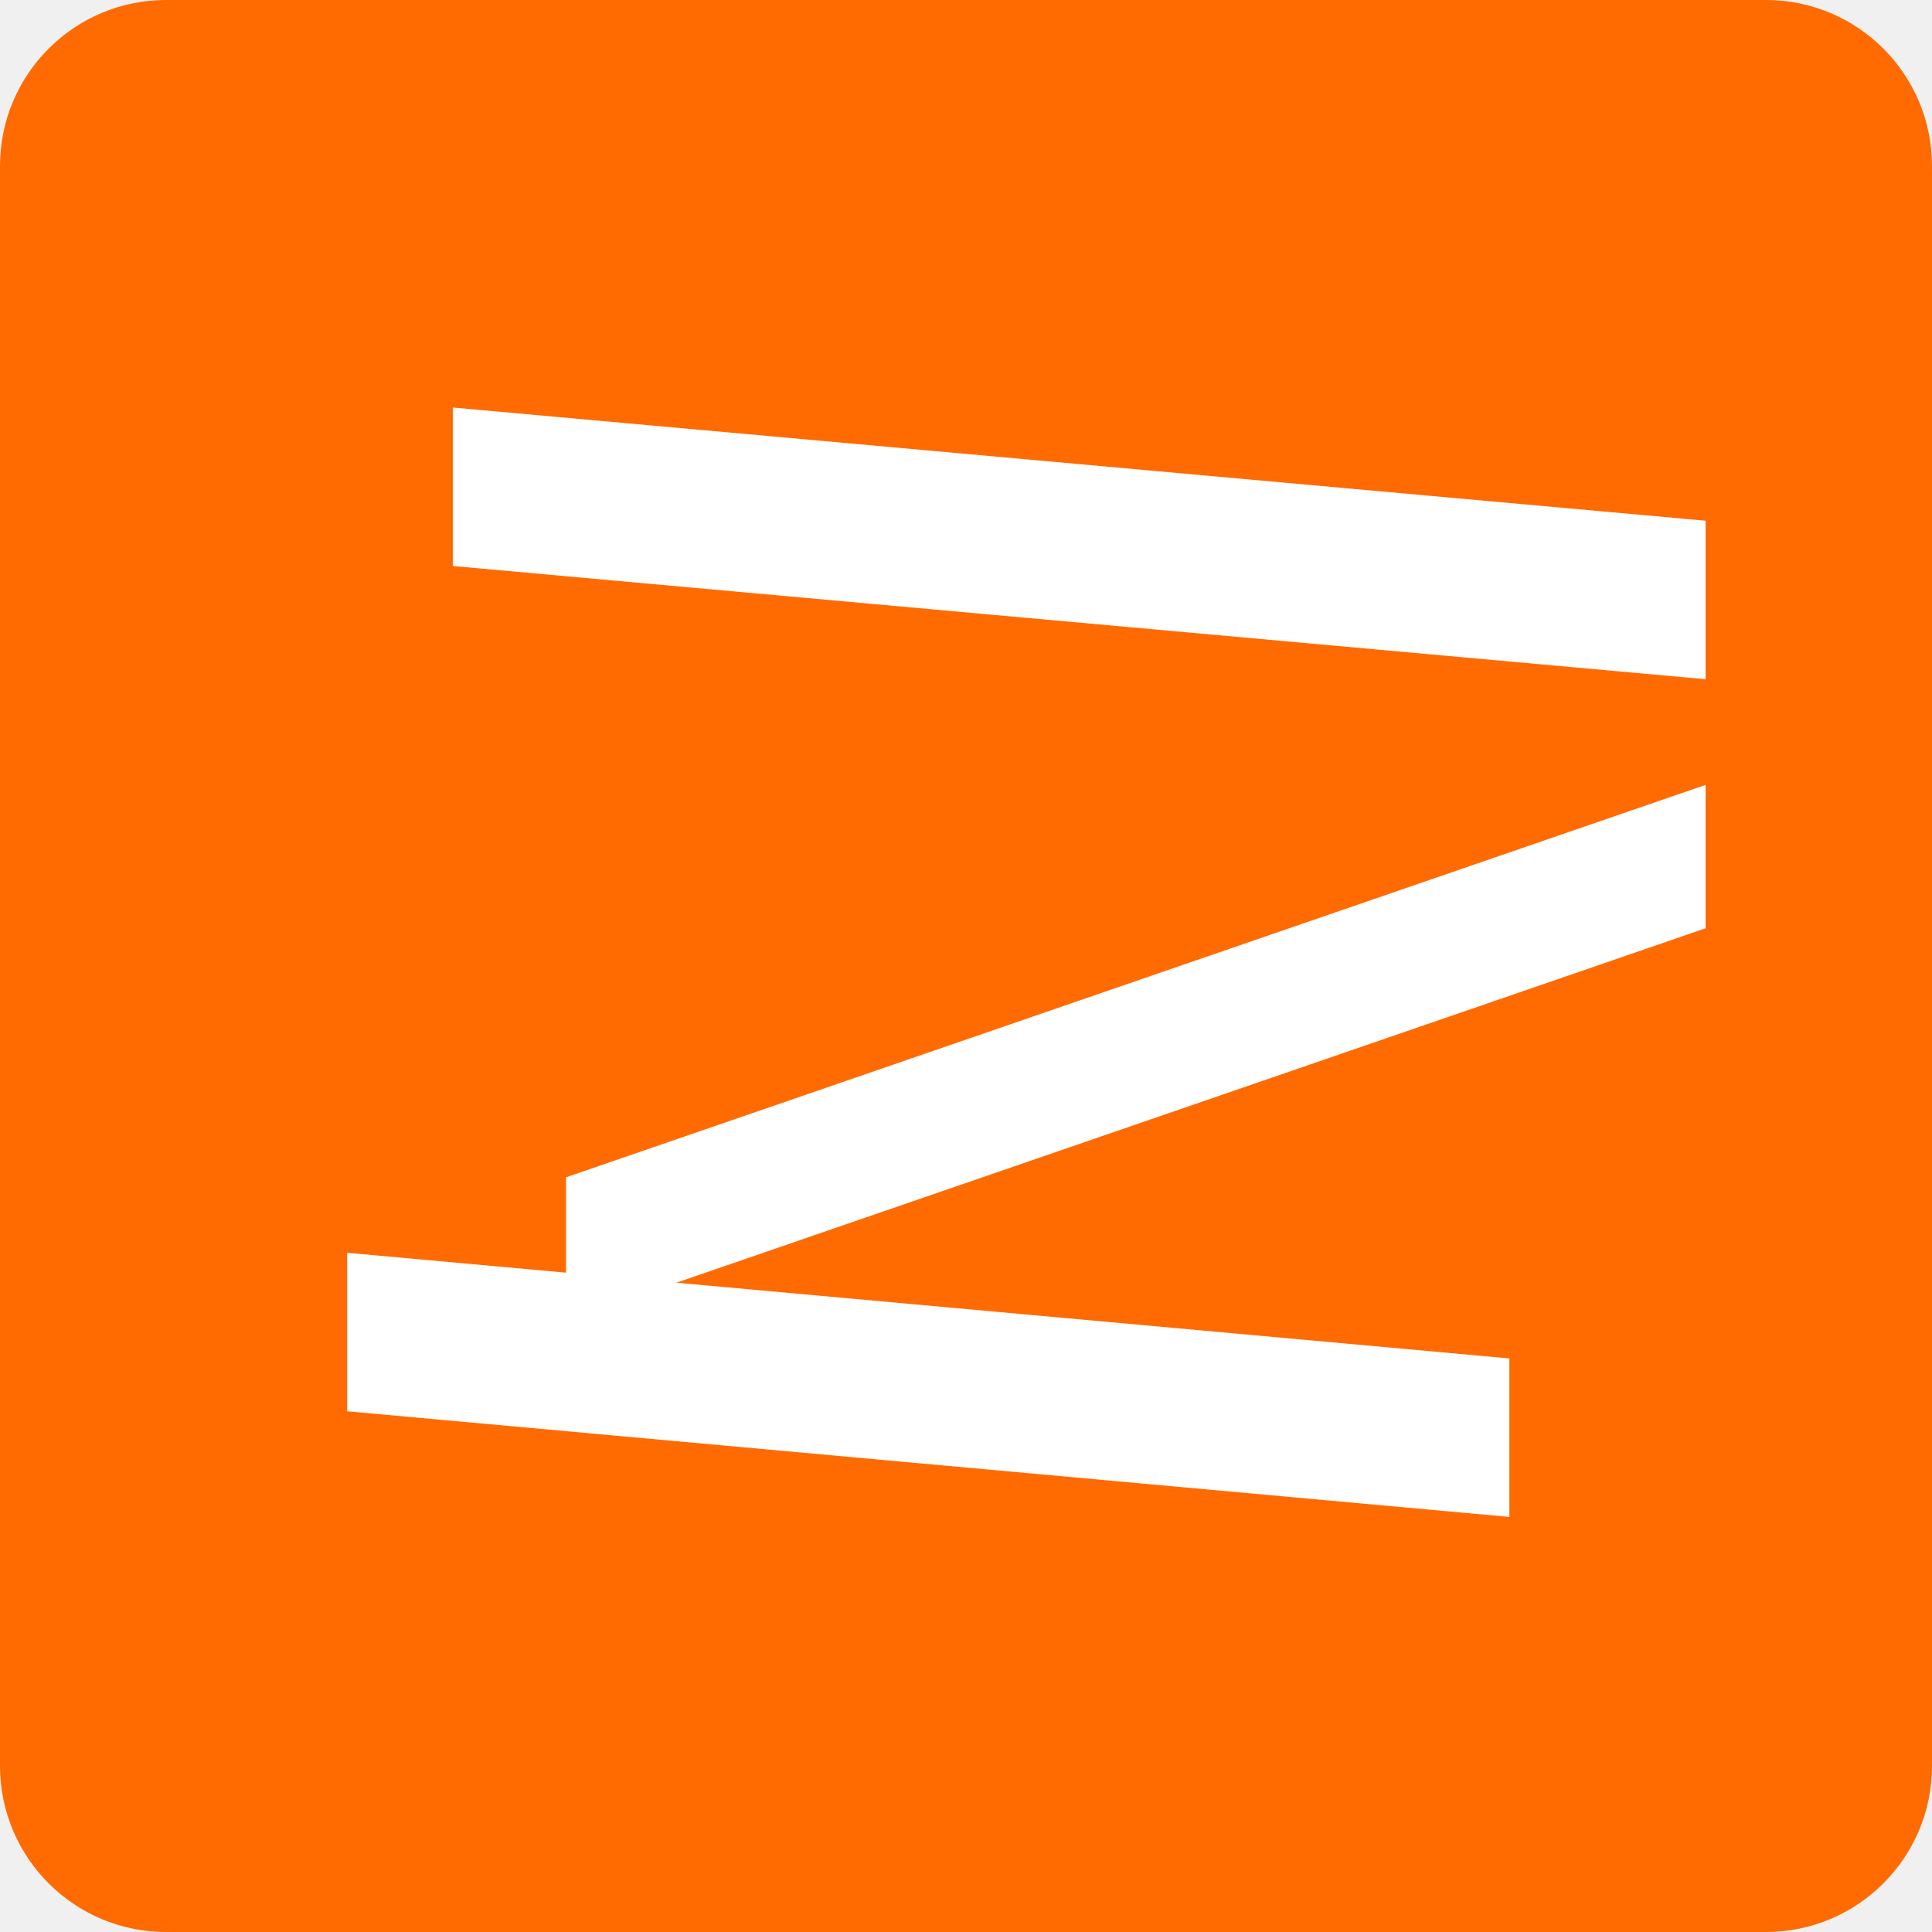
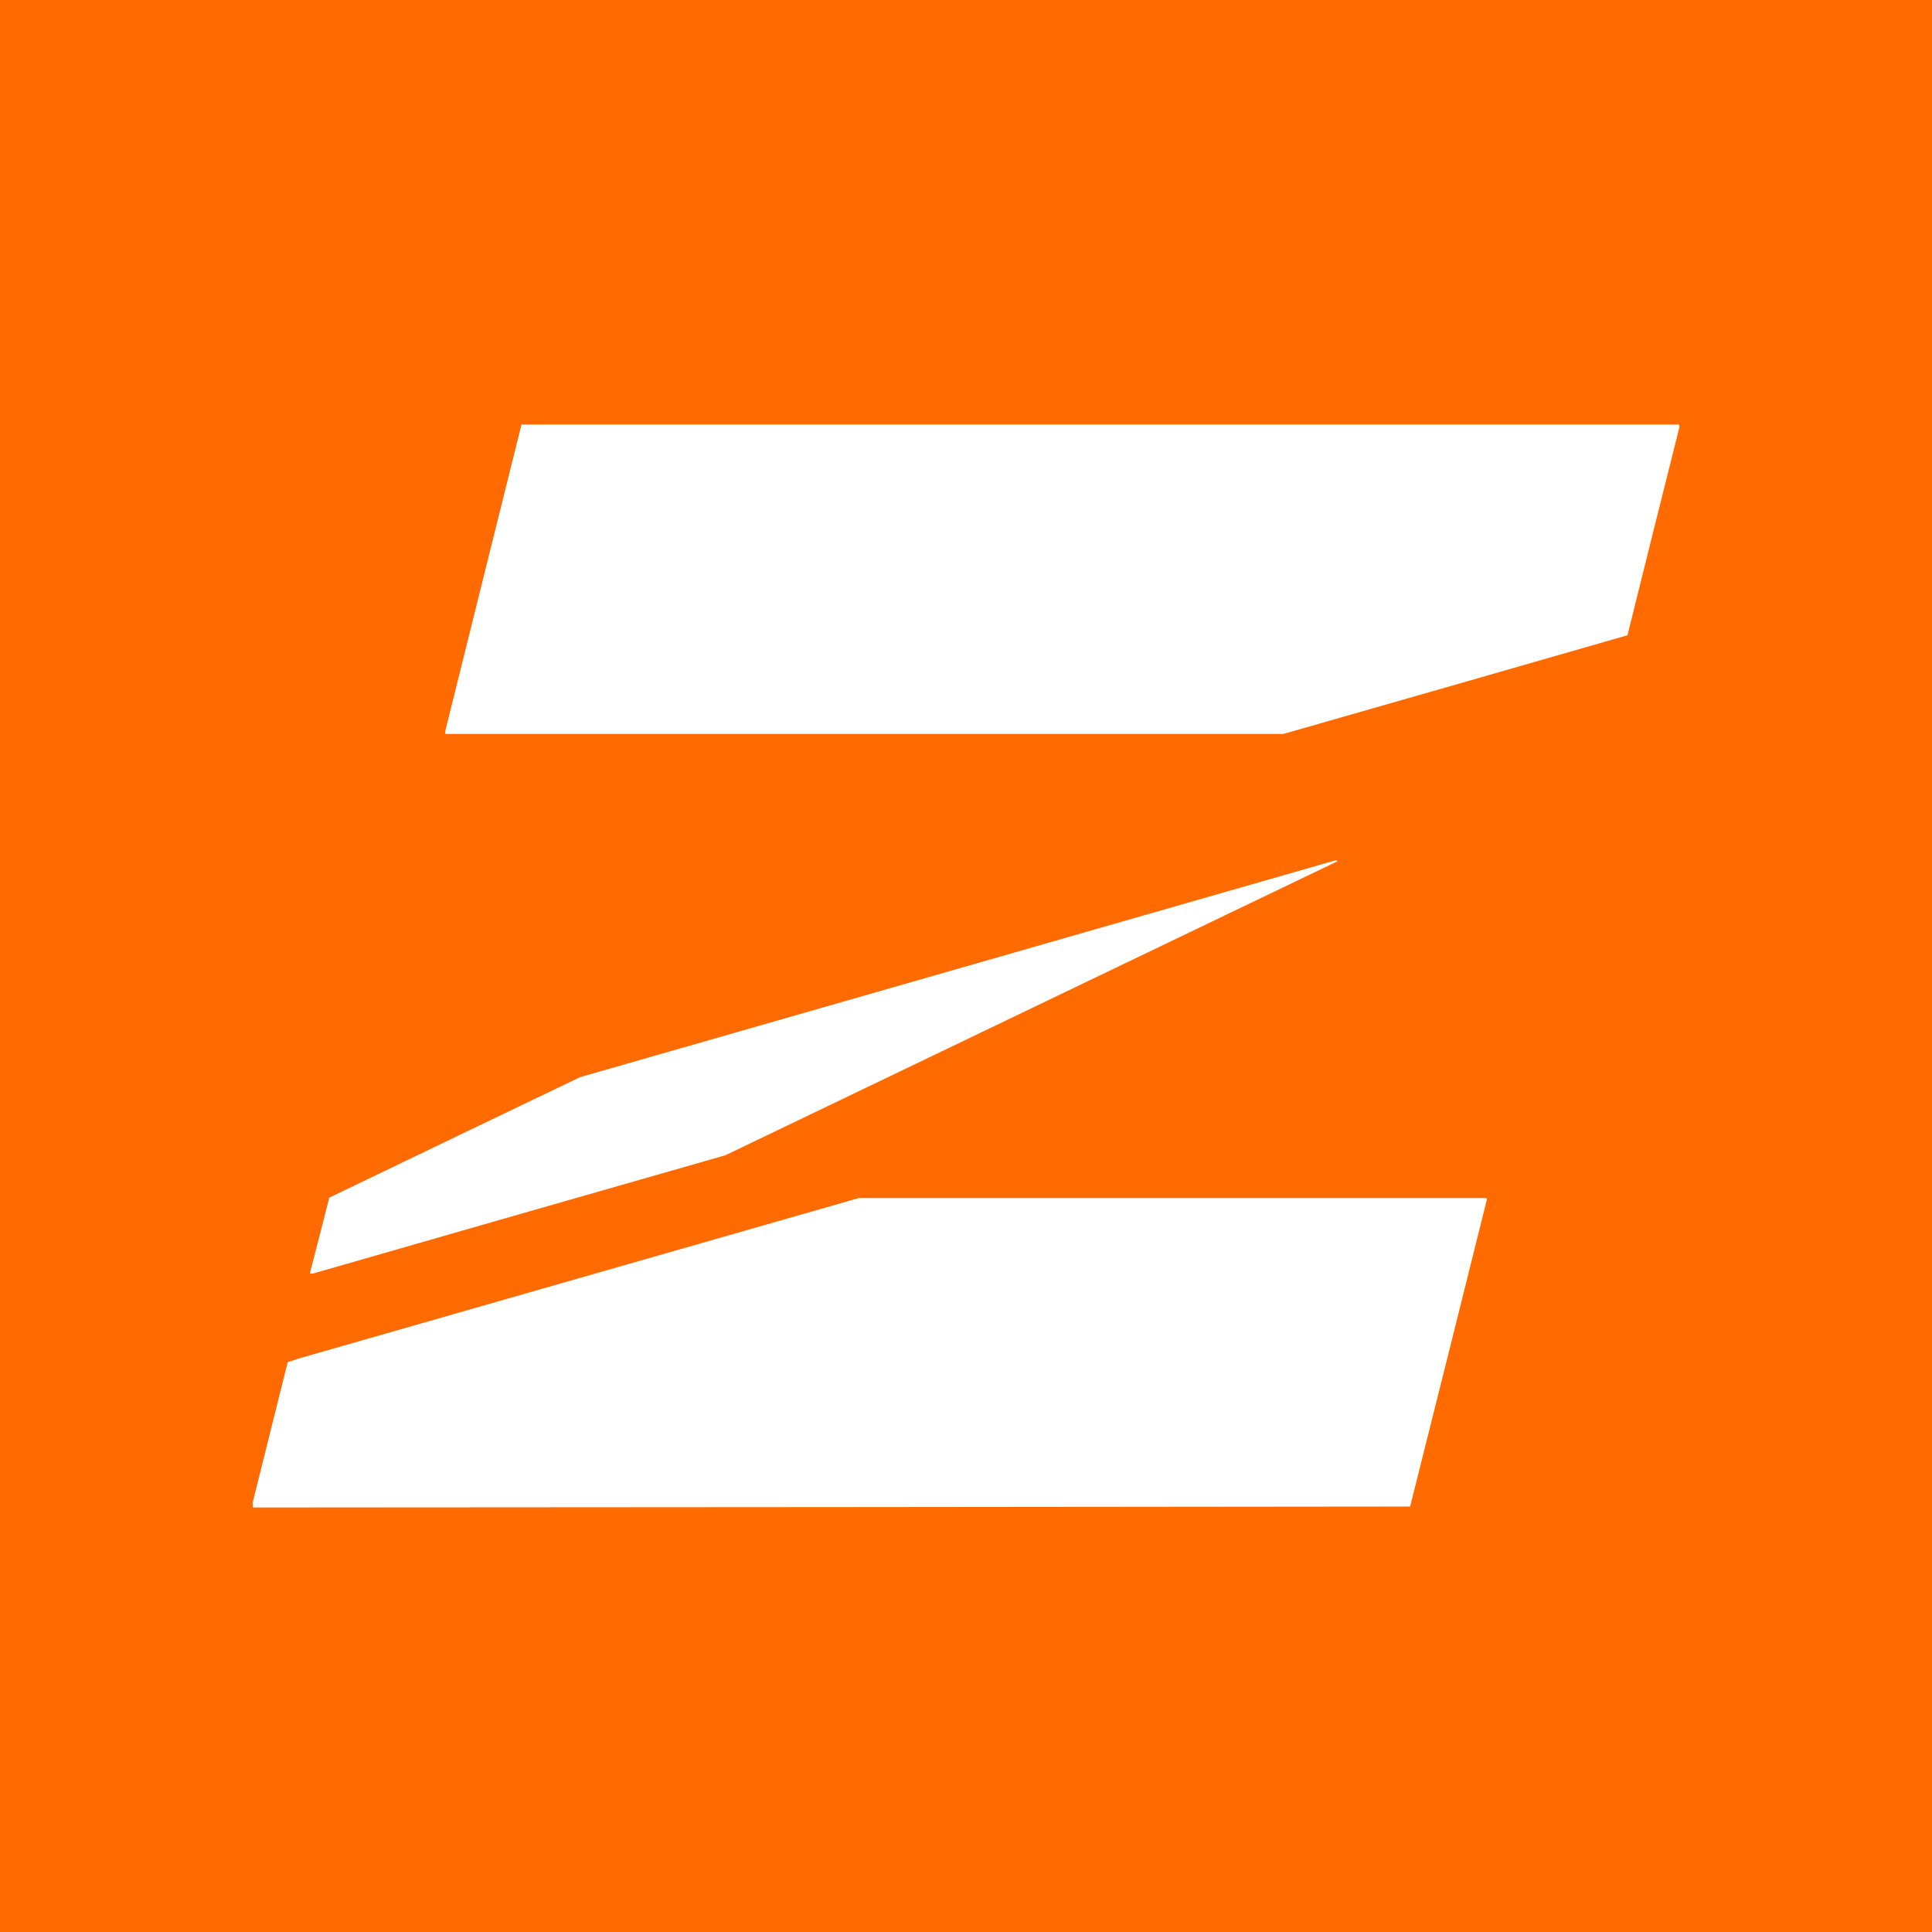
<svg xmlns="http://www.w3.org/2000/svg" width="1024" height="1024" viewBox="0 0 1024 1024">
-   <rect width="1024" height="1024" rx="88" fill="#FF6B00" />
-   <polygon points="240,216 904,276 904,360 240,300" fill="#fff" />
-   <polygon points="904,416 904,492 300,700 300,624" fill="#fff" />
-   <polygon points="184,664 800,720 800,804 184,748" fill="#fff" />
+   <rect width="1024" height="1024" fill="#FF6B00" />
+   <path fill="#fff" fill-rule="evenodd" d="M 440.7,798.8 L 134.0,799.0 L 134.0,797.8 L 133.9,796.5 L 143.2,759.2 L 152.5,722.0 L 155.5,721.0 L 158.5,720.0 L 306.8,677.5 L 455.2,635.0 L 621.6,635.0 L 788.0,635.0 L 788.0,635.8 L 787.9,636.5 L 767.7,717.5 L 747.4,798.5 L 440.7,798.8 Z M 165.1,675.0 L 164.2,675.0 L 169.4,654.9 L 174.5,634.8 L 241.0,602.8 L 307.5,570.9 L 507.9,513.4 L 708.2,455.9 L 708.6,456.2 L 708.9,456.5 L 546.7,534.4 L 384.5,612.3 L 275.2,643.6 L 165.9,675.0 L 165.1,675.0 Z M 458.1,389.0 L 236.0,389.0 L 236.0,388.2 L 236.0,387.5 L 256.2,306.2 L 276.4,225.0 L 583.2,225.0 L 890.0,225.0 L 890.0,225.8 L 890.1,226.5 L 876.3,281.6 L 862.6,336.7 L 771.4,362.9 L 680.2,389.0 L 458.1,389.0 Z" />
</svg>
